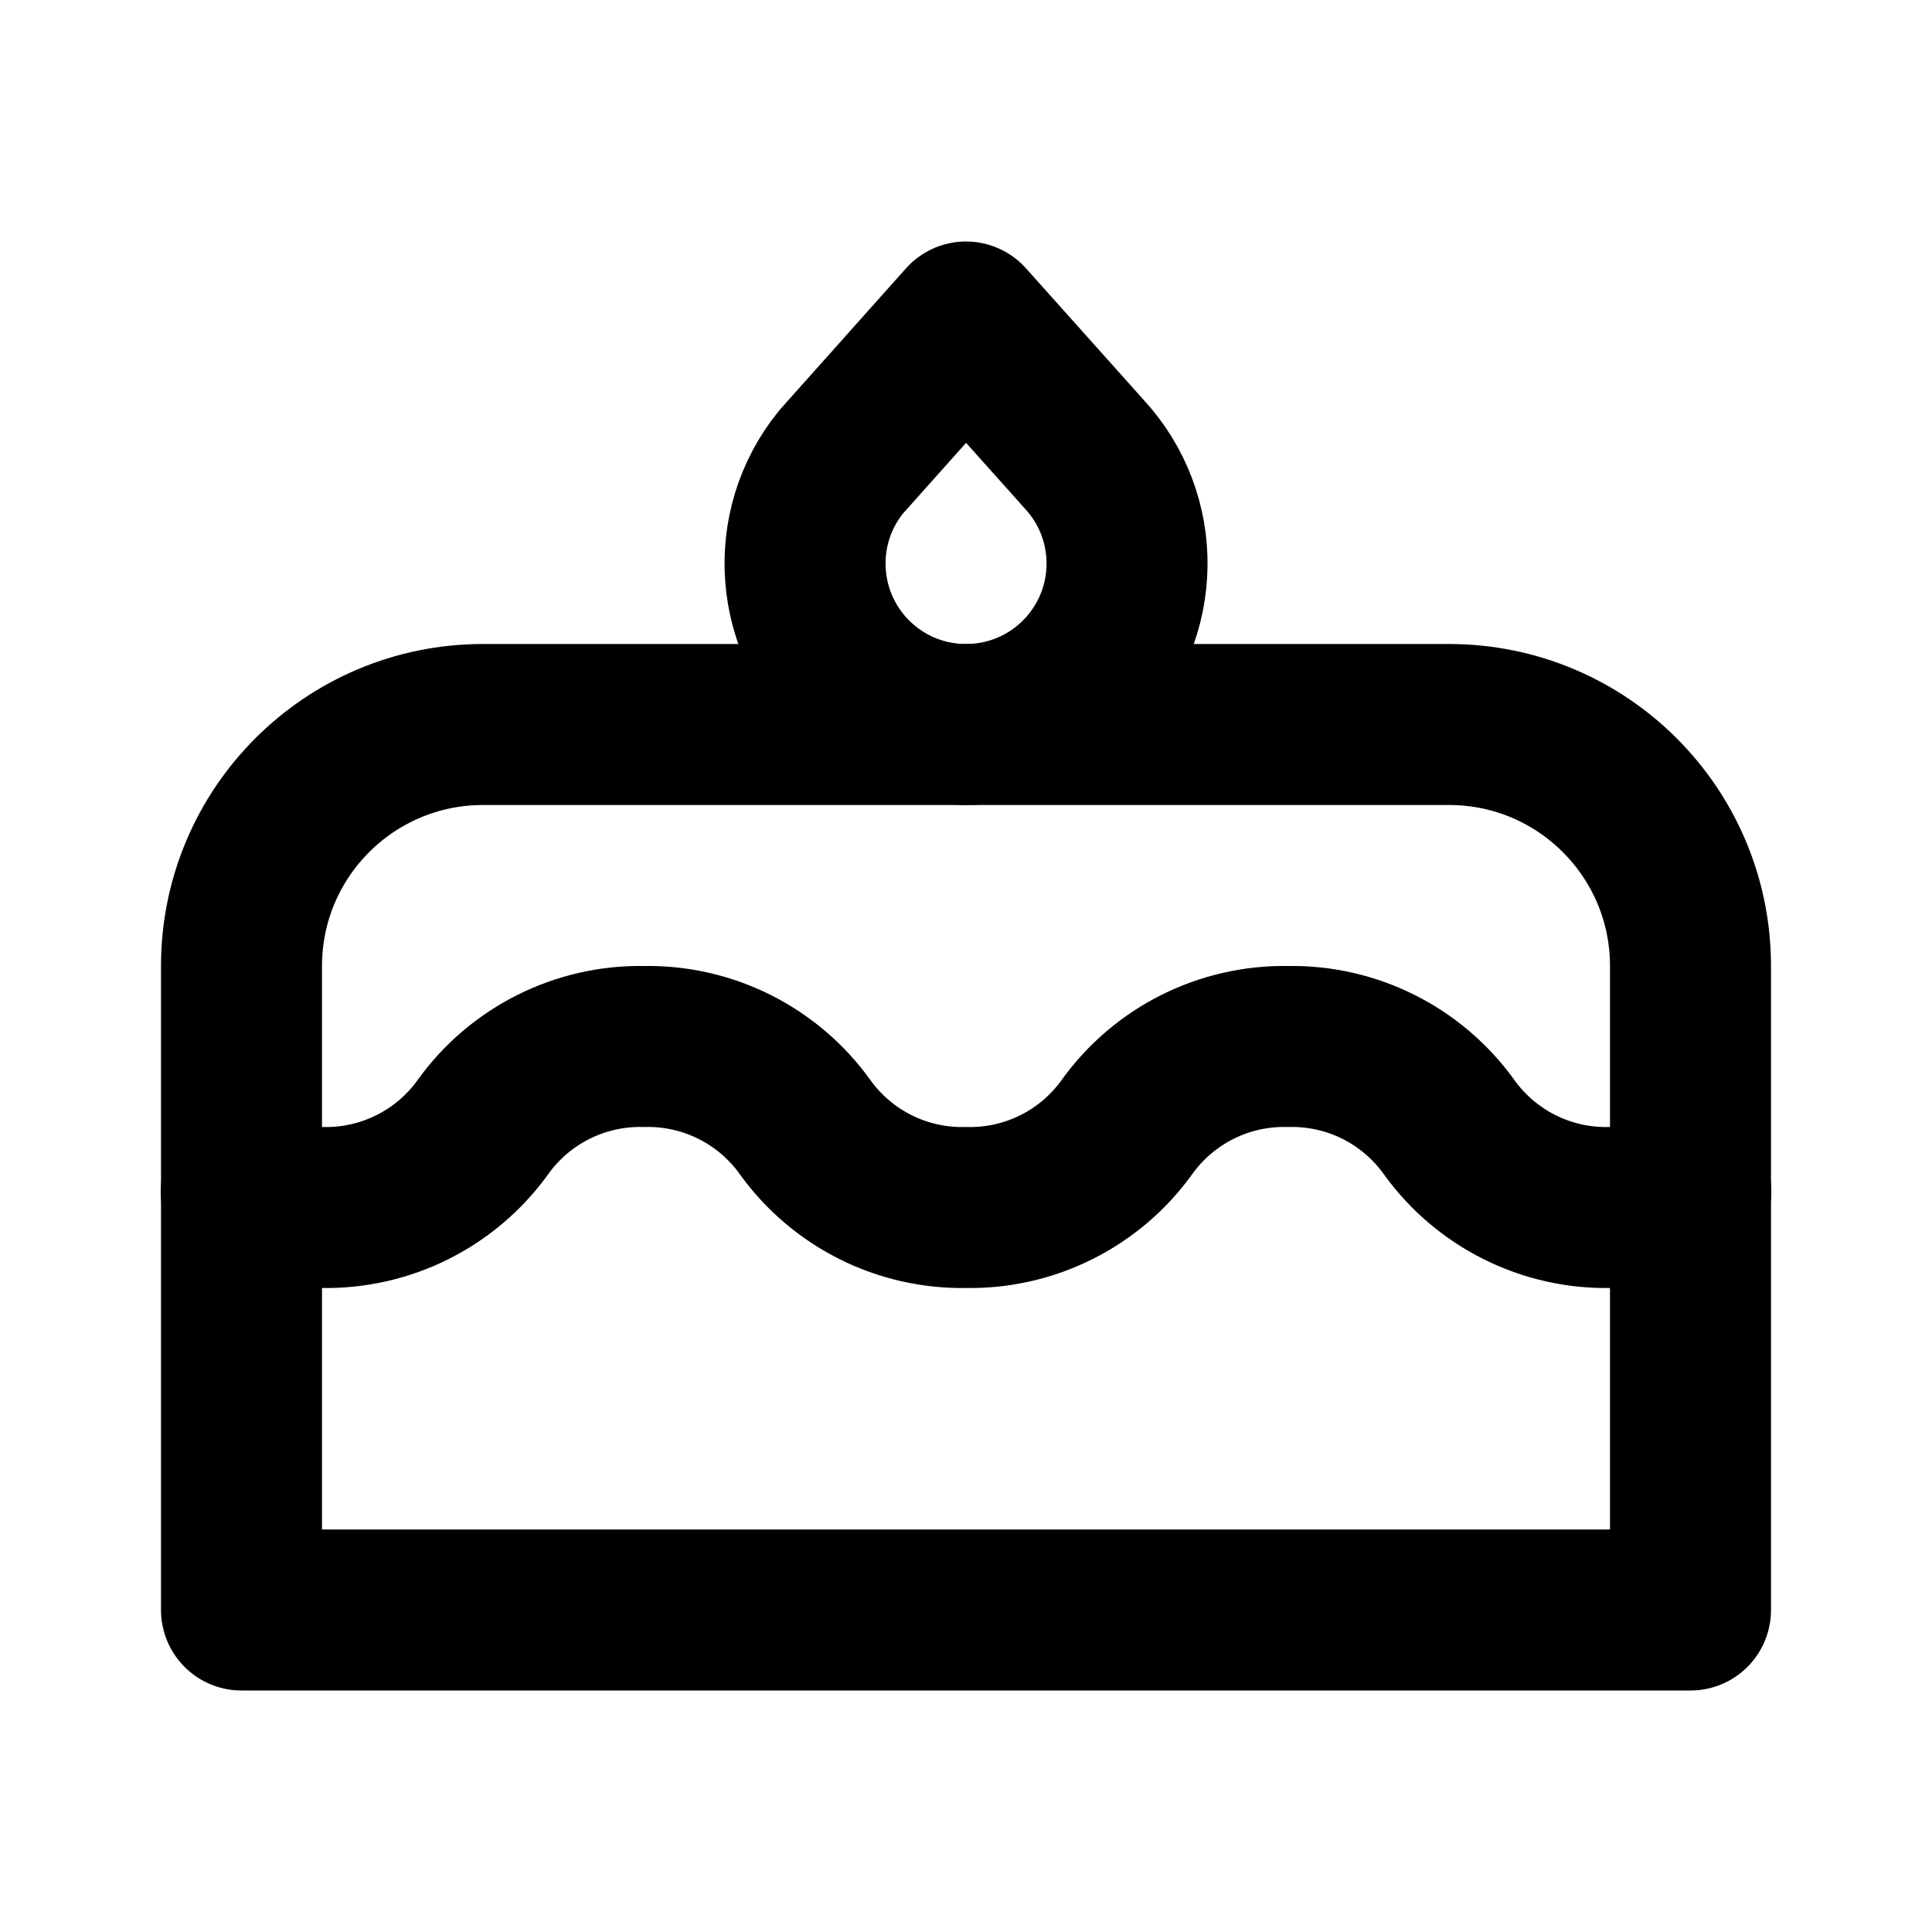
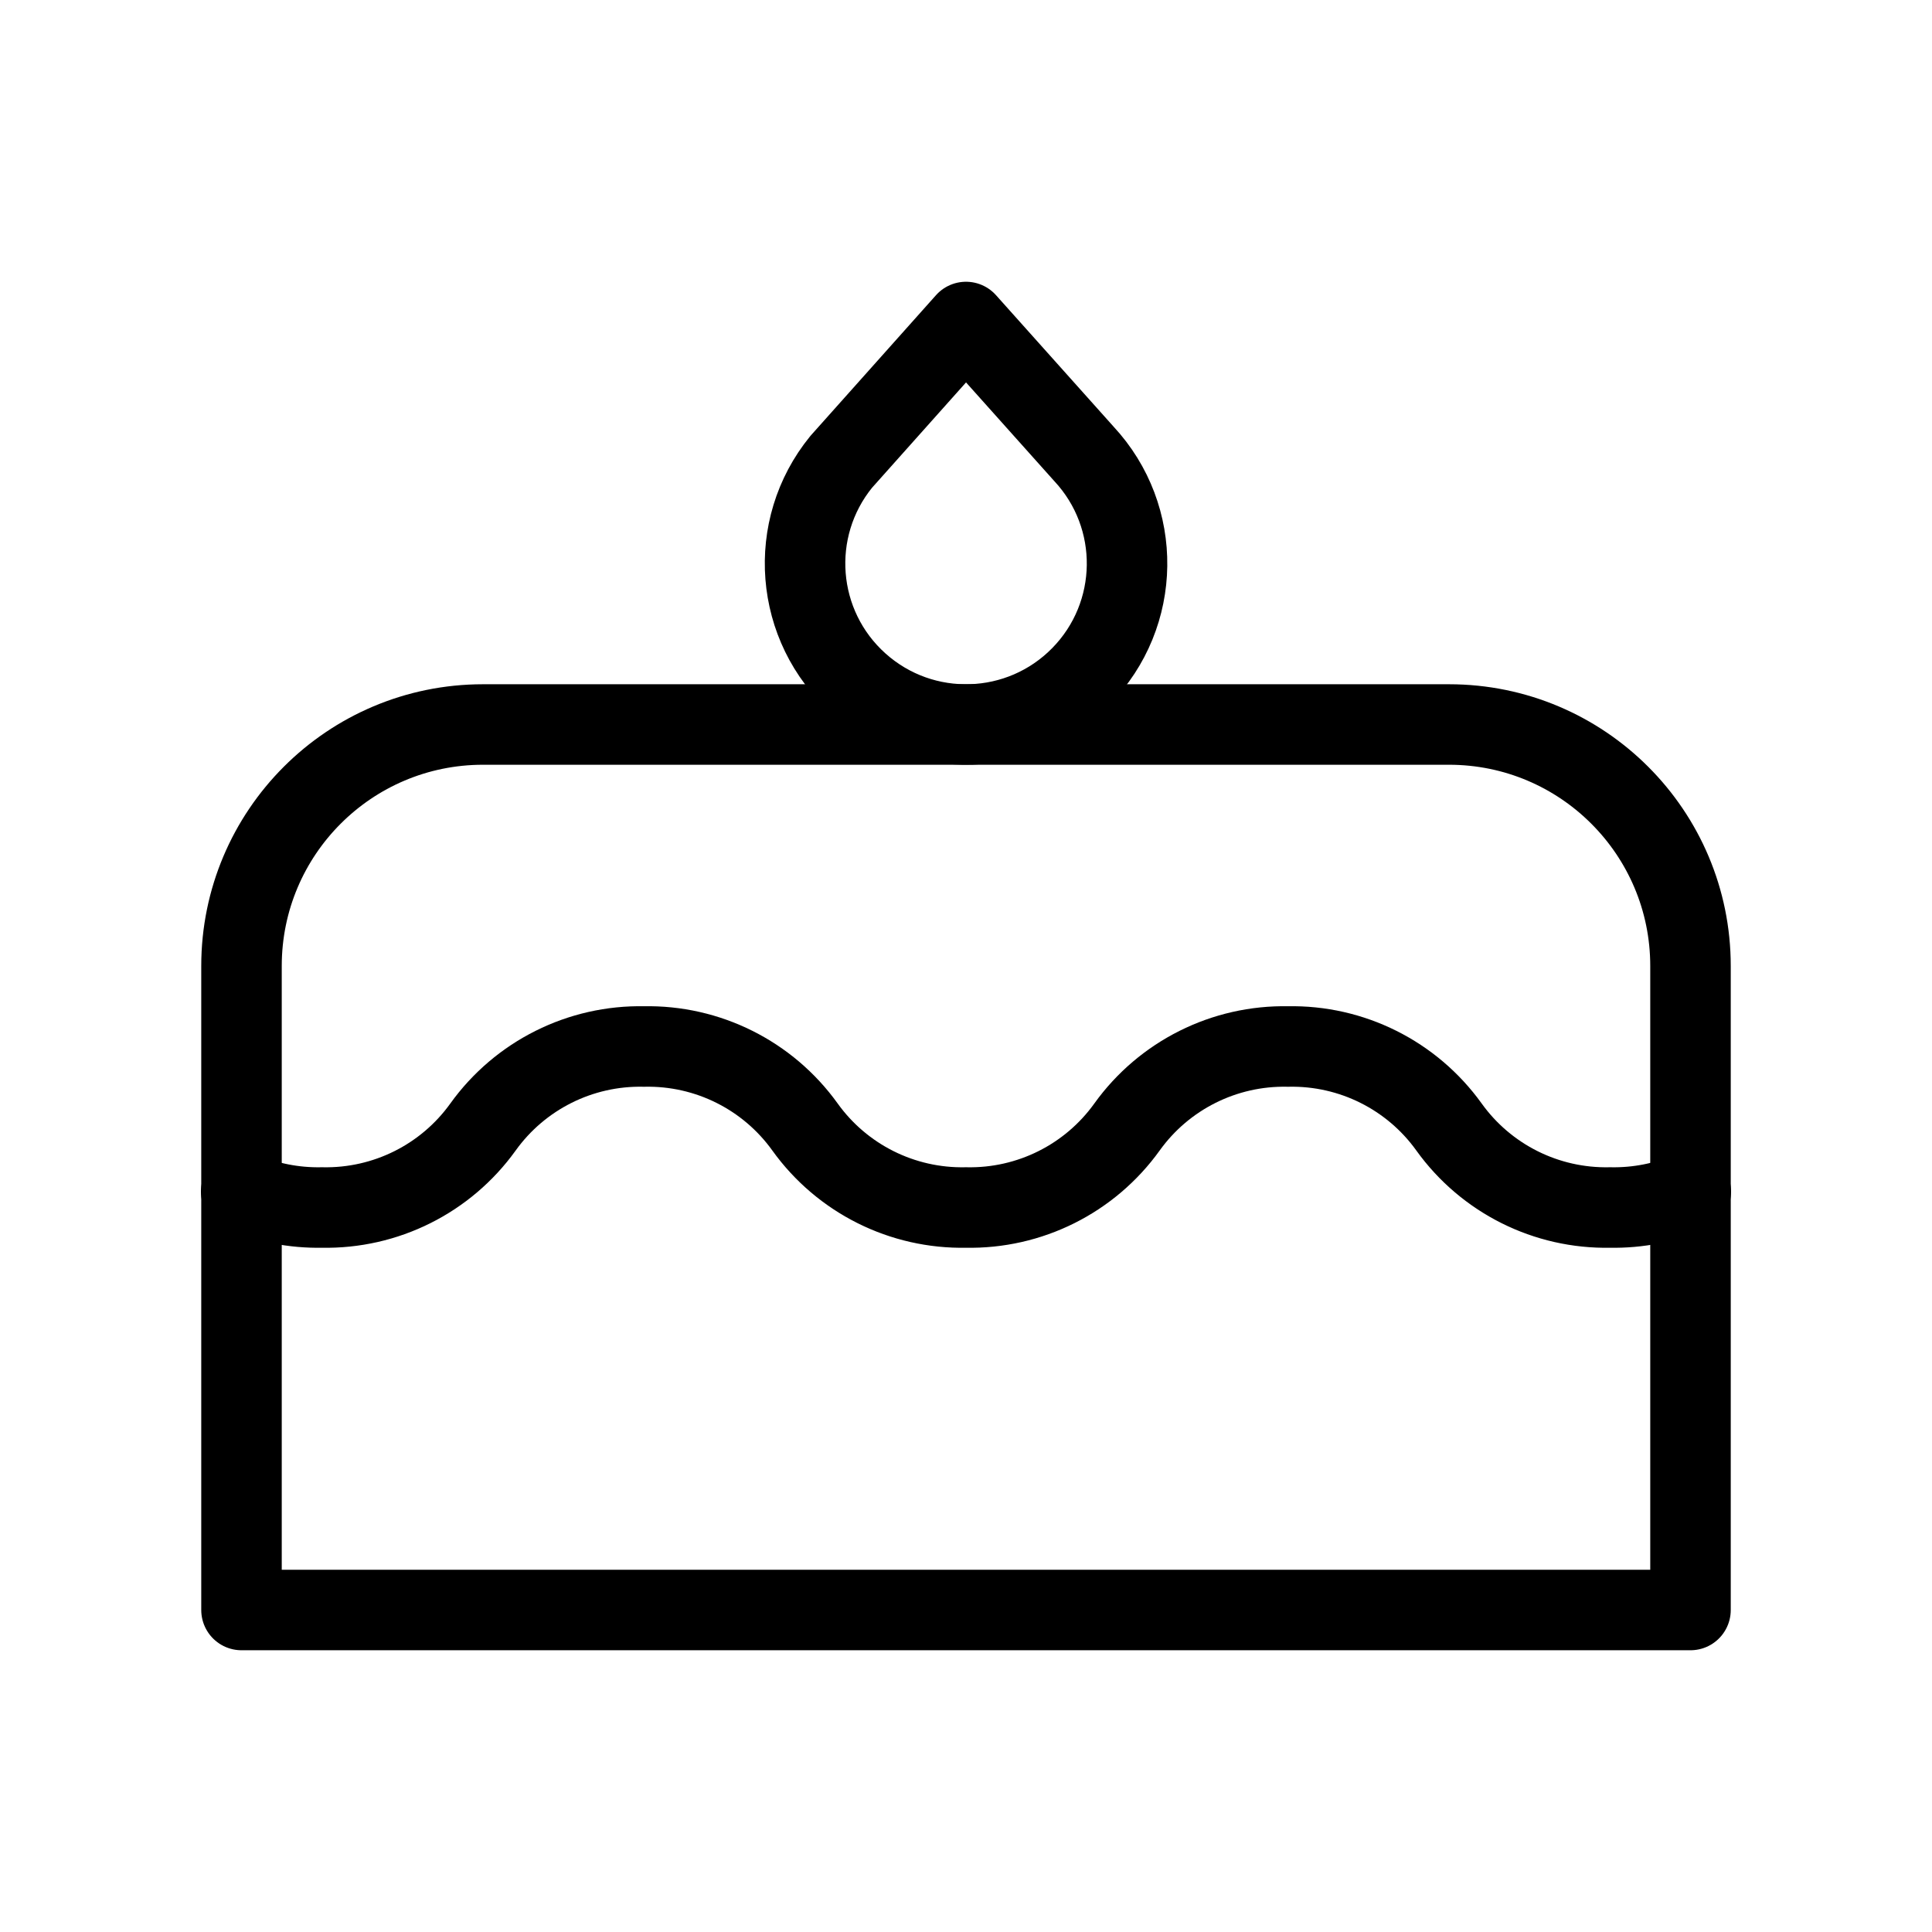
- <svg xmlns="http://www.w3.org/2000/svg" class="icon icon-tabler icon-tabler-cake" width="24" height="24" viewBox="0 0 24 24" stroke-width="2" stroke="currentColor" fill="none" stroke-linecap="round" stroke-linejoin="round">
+ <svg xmlns="http://www.w3.org/2000/svg" class="icon icon-tabler icon-tabler-cake" width="24" height="24" viewBox="0 0 24 24" stroke-width="1" stroke="currentColor" fill="none" stroke-linecap="round" stroke-linejoin="round">
  <path stroke="none" d="M0 0h24v24H0z" fill="none" />
  <path d="M3 20h18v-8a3 3 0 0 0 -3 -3h-12a3 3 0 0 0 -3 3v8z" />
  <path d="M2.996 14.803c.312 .135 .654 .204 1.004 .197a2.4 2.4 0 0 0 2 -1a2.4 2.4 0 0 1 2 -1a2.4 2.4 0 0 1 2 1a2.4 2.4 0 0 0 2 1a2.4 2.4 0 0 0 2 -1a2.4 2.4 0 0 1 2 -1a2.4 2.4 0 0 1 2 1a2.4 2.4 0 0 0 2 1c.35 .007 .692 -.062 1.004 -.197" />
  <path d="M12 4l1.465 1.638a2 2 0 1 1 -3.015 .099l1.55 -1.737z" />
</svg>
